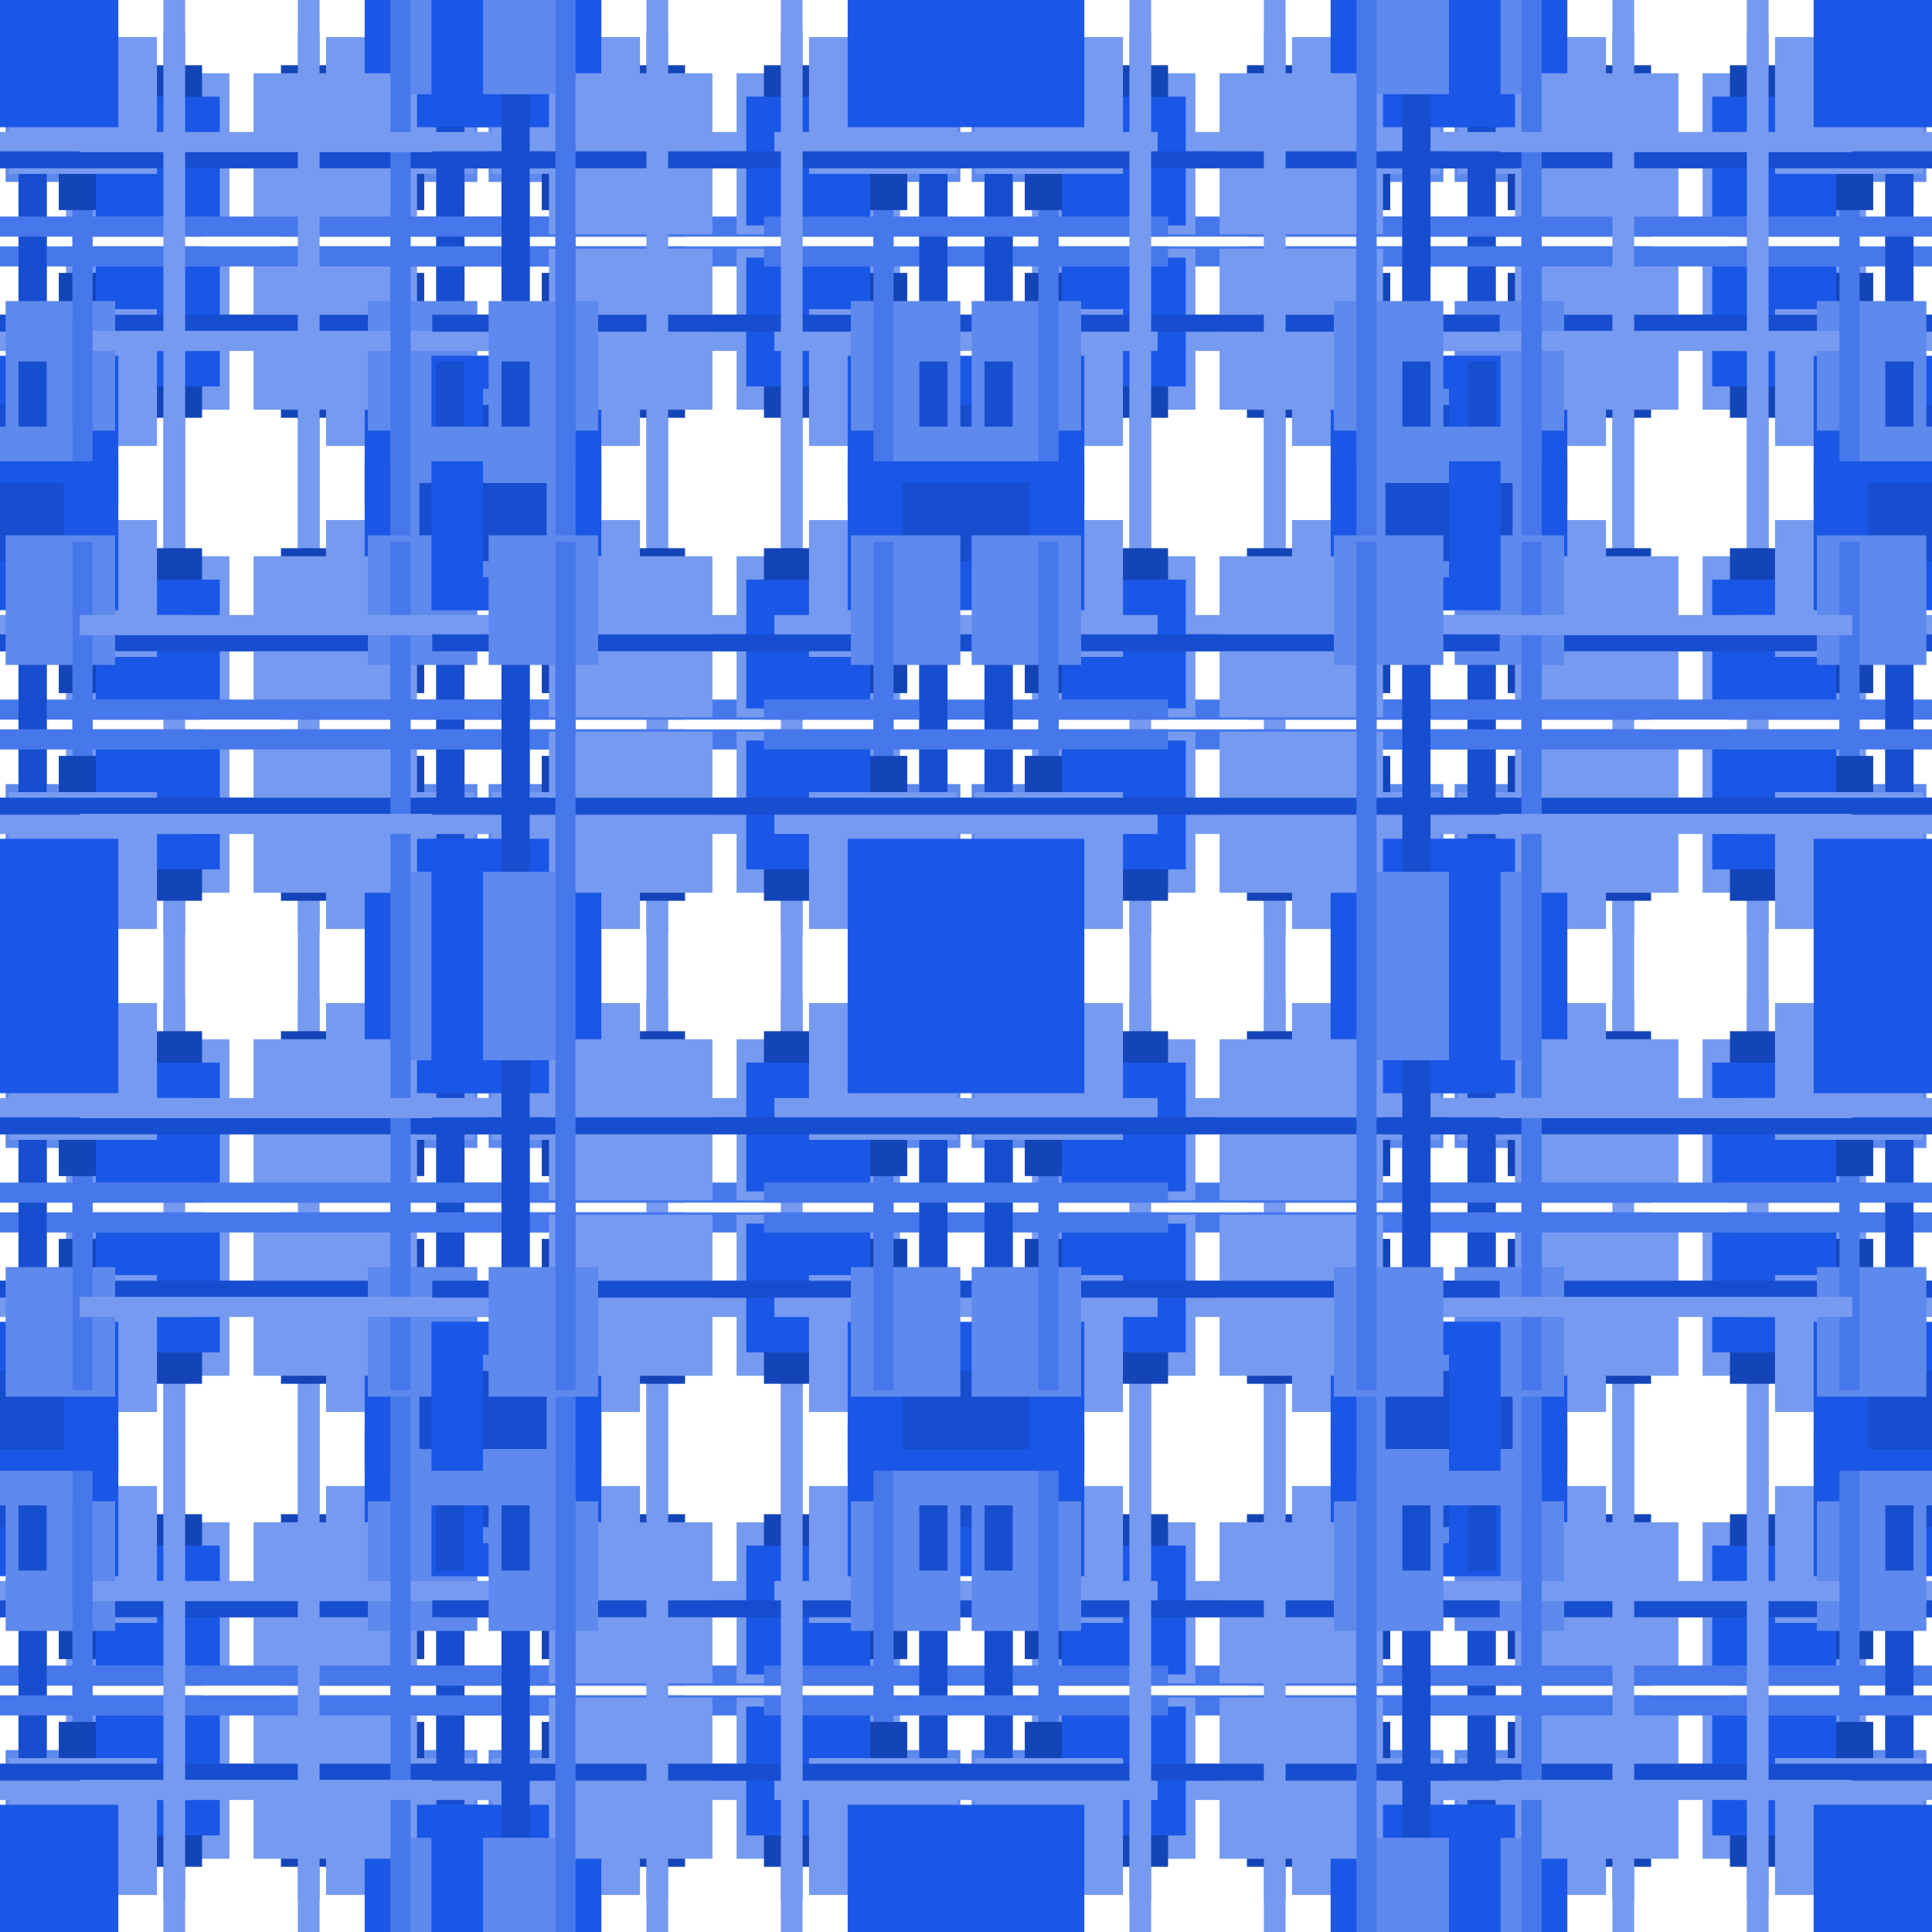
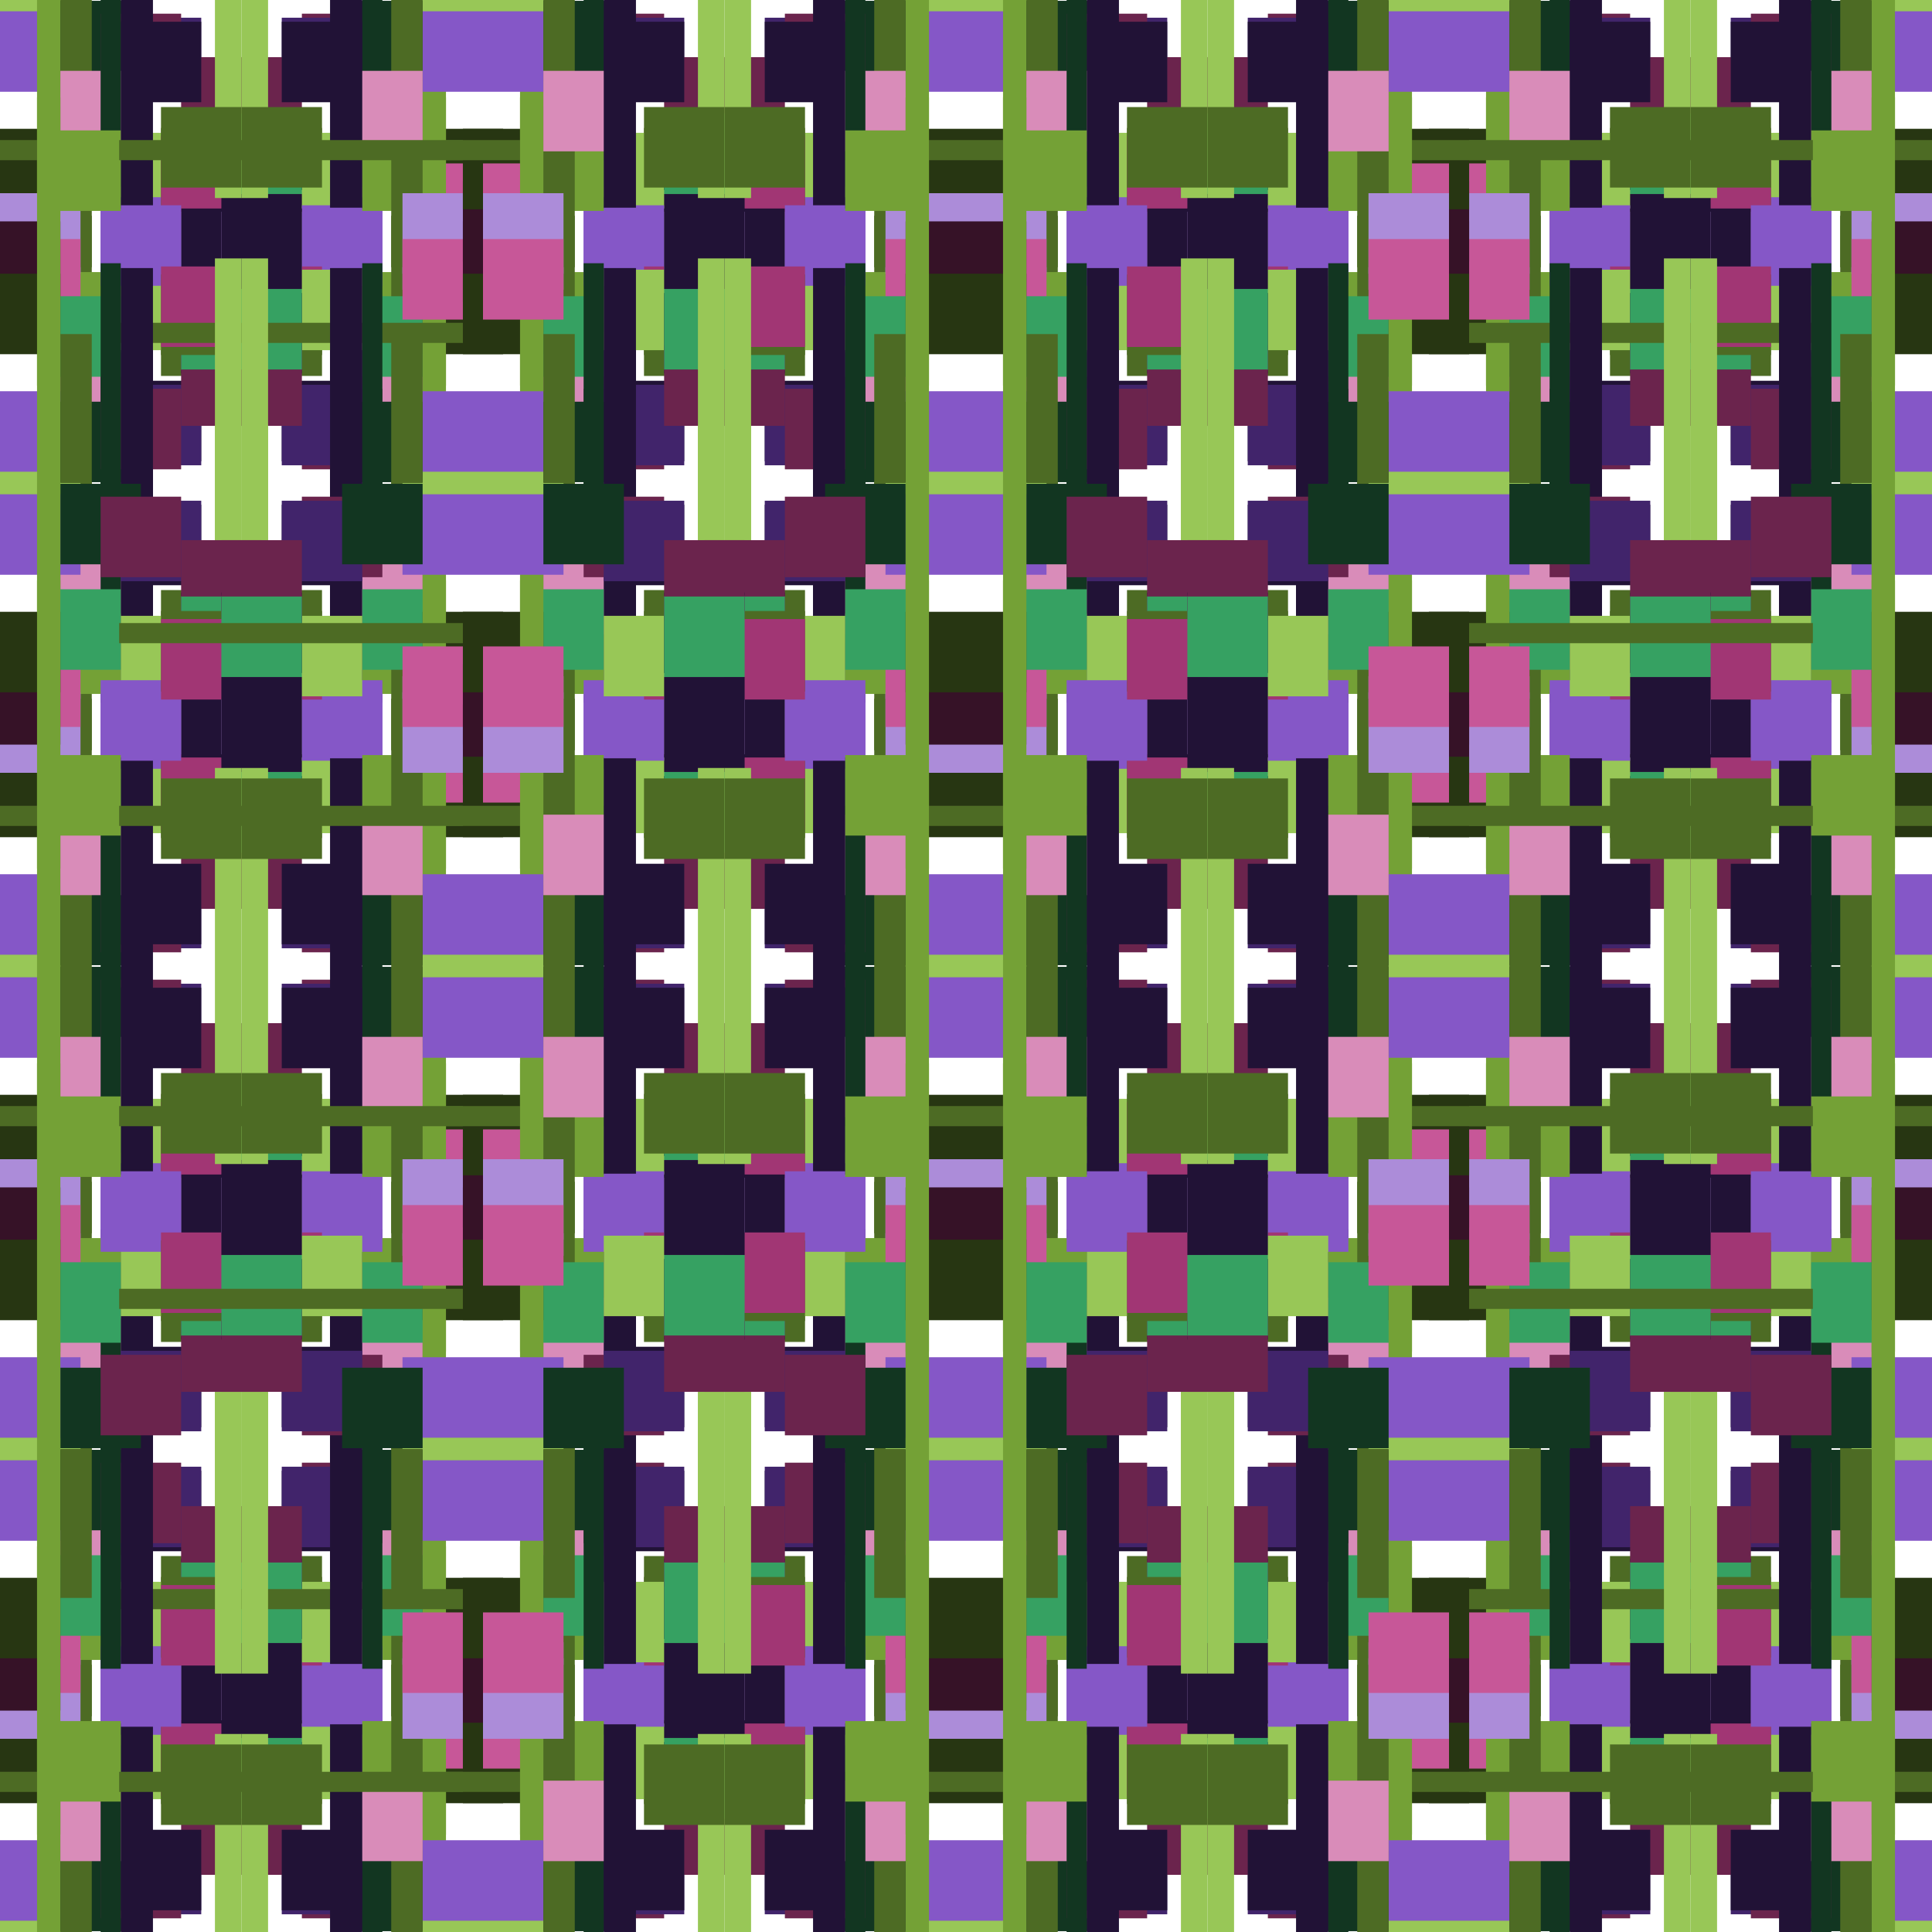
- <svg xmlns="http://www.w3.org/2000/svg" xmlns:xlink="http://www.w3.org/1999/xlink" width="100%" height="100%" viewBox="0 0 2400 2400" style="stroke-width:0;background-color:#121212;margin: auto;height: -webkit-fill-available">
+ <svg xmlns="http://www.w3.org/2000/svg" xmlns:xlink="http://www.w3.org/1999/xlink" width="100%" height="100%" viewBox="0 0 2400 2400" style="stroke-width:0;background-color:hsl(0,0%,0%);margin: auto;height: -webkit-fill-available">
  <defs>
+     <rect id="cover" width="100%" height="100%" fill="hsl(0,0%,0%,0%)" />
+     <clipPath id="clip">
+       <use xlink:href="#cover" />
+     </clipPath>
    <symbol id="shapes">
-       <rect x="370" y="426" width="27" height="734" transform-origin="600 600" style="fill:hsl(222,80%,70%)">
-         <animateTransform attributeName="transform" attributeType="XML" type="rotate" dur="10s" values="0;90;270;360" keyTimes="0;0.1;0.9;1" repeatCount="indefinite" />
+       <rect x="75" y="268" width="39" height="517" transform-origin="300 300" style="fill:hsl(445,50%,28%)">
+         <animateTransform attributeName="transform" attributeType="XML" type="rotate" dur="10s" values="0;90;270;360" keyTimes="0;0.1;0.9;1" repeatCount="indefinite" begin="target.mouseenter " end="target.mouseleave" />
      </rect>
-       <rect x="349" y="339" width="178" height="180" transform-origin="600 600" style="fill:hsl(222,80%,40%)">
-         <animateTransform attributeName="transform" attributeType="XML" type="rotate" dur="10s" values="0;90;270;360" keyTimes="0;0.1;0.9;1" repeatCount="indefinite" />
+       <rect x="225" y="140" width="100" height="100" transform-origin="300 300" style="fill:hsl(265,50%,70%)">
+         <animateTransform attributeName="transform" attributeType="XML" type="rotate" dur="10s" values="0;90;270;360" keyTimes="0;0.1;0.9;1" repeatCount="indefinite" begin="target.mouseenter " end="target.mouseleave" />
      </rect>
-       <rect x="-82" y="16" width="39" height="725" transform-origin="600 600" style="fill:hsl(222,80%,50%)">
-         <animateTransform attributeName="transform" attributeType="XML" type="rotate" dur="10s" values="0;90;270;360" keyTimes="0;0.1;0.9;1" repeatCount="indefinite" />
+       <rect x="0" y="-38" width="100" height="100" transform-origin="300 300" style="fill:hsl(445,50%,56%)">
+         <animateTransform attributeName="transform" attributeType="XML" type="rotate" dur="10s" values="0;90;270;360" keyTimes="0;0.1;0.9;1" repeatCount="indefinite" begin="target.mouseenter " end="target.mouseleave" />
      </rect>
-       <rect x="327" y="320" width="154" height="160" transform-origin="600 600" style="fill:hsl(222,80%,50%)">
-         <animateTransform attributeName="transform" attributeType="XML" type="rotate" dur="10s" values="0;90;270;360" keyTimes="0;0.1;0.9;1" repeatCount="indefinite" />
+       <rect x="0" y="14" width="100" height="100" transform-origin="300 300" style="fill:hsl(265,50%,56%)">
+         <animateTransform attributeName="transform" attributeType="XML" type="rotate" dur="10s" values="0;90;270;360" keyTimes="0;0.1;0.9;1" repeatCount="indefinite" begin="target.mouseenter " end="target.mouseleave" />
      </rect>
-       <rect x="23" y="35" width="35" height="716" transform-origin="600 600" style="fill:hsl(222,80%,45%)">
-         <animateTransform attributeName="transform" attributeType="XML" type="rotate" dur="10s" values="0;90;270;360" keyTimes="0;0.1;0.9;1" repeatCount="indefinite" />
+       <rect x="375" y="245" width="100" height="100" transform-origin="300 300" style="fill:hsl(265,50%,56%)">
+         <animateTransform attributeName="transform" attributeType="XML" type="rotate" dur="10s" values="0;90;270;360" keyTimes="0;0.1;0.9;1" repeatCount="indefinite" begin="target.mouseenter " end="target.mouseleave" />
      </rect>
-       <rect x="-55" y="-87" width="134" height="184" transform-origin="600 600" style="fill:hsl(222,80%,45%)">
-         <animateTransform attributeName="transform" attributeType="XML" type="rotate" dur="10s" values="0;90;270;360" keyTimes="0;0.1;0.9;1" repeatCount="indefinite" />
+       <rect x="300" y="354" width="33" height="525" transform-origin="300 300" style="fill:hsl(445,50%,56%)">
+         <animateTransform attributeName="transform" attributeType="XML" type="rotate" dur="10s" values="0;90;270;360" keyTimes="0;0.1;0.9;1" repeatCount="indefinite" begin="target.mouseenter " end="target.mouseleave" />
      </rect>
-       <rect x="362" y="411" width="739" height="25" transform-origin="600 600" style="fill:hsl(222,80%,70%)">
-         <animateTransform attributeName="transform" attributeType="XML" type="rotate" dur="10s" values="0;90;270;360" keyTimes="0;0.1;0.9;1" repeatCount="indefinite" />
+       <rect x="225" y="237" width="100" height="100" transform-origin="300 300" style="fill:hsl(265,50%,70%)">
+         <animateTransform attributeName="transform" attributeType="XML" type="rotate" dur="10s" values="0;90;270;360" keyTimes="0;0.1;0.9;1" repeatCount="indefinite" begin="target.mouseenter " end="target.mouseleave" />
      </rect>
-       <rect x="405" y="384" width="184" height="170" transform-origin="600 600" style="fill:hsl(222,80%,70%)">
-         <animateTransform attributeName="transform" attributeType="XML" type="rotate" dur="10s" values="0;90;270;360" keyTimes="0;0.1;0.9;1" repeatCount="indefinite" />
+       <rect x="150" y="22" width="100" height="100" transform-origin="300 300" style="fill:hsl(265,50%,28%)">
+         <animateTransform attributeName="transform" attributeType="XML" type="rotate" dur="10s" values="0;90;270;360" keyTimes="0;0.1;0.9;1" repeatCount="indefinite" begin="target.mouseenter " end="target.mouseleave" />
      </rect>
-       <rect x="-43" y="-80" width="29" height="726" transform-origin="600 600" style="fill:hsl(222,80%,50%)">
-         <animateTransform attributeName="transform" attributeType="XML" type="rotate" dur="10s" values="0;90;270;360" keyTimes="0;0.1;0.9;1" repeatCount="indefinite" />
+       <rect x="525" y="225" width="100" height="100" transform-origin="300 300" style="fill:hsl(325,50%,14%)">
+         <animateTransform attributeName="transform" attributeType="XML" type="rotate" dur="10s" values="0;90;270;360" keyTimes="0;0.1;0.9;1" repeatCount="indefinite" begin="target.mouseenter " end="target.mouseleave" />
      </rect>
-       <rect x="82" y="309" width="203" height="200" transform-origin="600 600" style="fill:hsl(222,80%,70%)">
-         <animateTransform attributeName="transform" attributeType="XML" type="rotate" dur="10s" values="0;90;270;360" keyTimes="0;0.1;0.9;1" repeatCount="indefinite" />
+       <rect x="150" y="165" width="100" height="100" transform-origin="300 300" style="fill:hsl(445,50%,56%)">
+         <animateTransform attributeName="transform" attributeType="XML" type="rotate" dur="10s" values="0;90;270;360" keyTimes="0;0.1;0.9;1" repeatCount="indefinite" begin="target.mouseenter " end="target.mouseleave" />
      </rect>
-       <rect x="349" y="306" width="739" height="25" transform-origin="600 600" style="fill:hsl(222,80%,60%)">
-         <animateTransform attributeName="transform" attributeType="XML" type="rotate" dur="10s" values="0;90;270;360" keyTimes="0;0.1;0.9;1" repeatCount="indefinite" />
+       <rect x="450" y="341" width="25" height="532" transform-origin="300 300" style="fill:hsl(505,50%,14%)">
+         <animateTransform attributeName="transform" attributeType="XML" type="rotate" dur="10s" values="0;90;270;360" keyTimes="0;0.1;0.9;1" repeatCount="indefinite" begin="target.mouseenter " end="target.mouseleave" />
      </rect>
-       <rect x="-98" y="483" width="195" height="187" transform-origin="600 600" style="fill:hsl(222,80%,65%)">
-         <animateTransform attributeName="transform" attributeType="XML" type="rotate" dur="10s" values="0;90;270;360" keyTimes="0;0.1;0.9;1" repeatCount="indefinite" />
+       <rect x="300" y="367" width="100" height="100" transform-origin="300 300" style="fill:hsl(445,50%,28%)">
+         <animateTransform attributeName="transform" attributeType="XML" type="rotate" dur="10s" values="0;90;270;360" keyTimes="0;0.1;0.9;1" repeatCount="indefinite" begin="target.mouseenter " end="target.mouseleave" />
      </rect>
-       <rect x="-75" y="391" width="738" height="21" transform-origin="600 600" style="fill:hsl(222,80%,45%)">
-         <animateTransform attributeName="transform" attributeType="XML" type="rotate" dur="10s" values="0;90;270;360" keyTimes="0;0.1;0.9;1" repeatCount="indefinite" />
+       <rect x="450" y="132" width="100" height="100" transform-origin="300 300" style="fill:hsl(505,50%,42%)">
+         <animateTransform attributeName="transform" attributeType="XML" type="rotate" dur="10s" values="0;90;270;360" keyTimes="0;0.1;0.9;1" repeatCount="indefinite" begin="target.mouseenter " end="target.mouseleave" />
      </rect>
-       <rect x="7" y="65" width="136" height="161" transform-origin="600 600" style="fill:hsl(222,80%,65%)">
-         <animateTransform attributeName="transform" attributeType="XML" type="rotate" dur="10s" values="0;90;270;360" keyTimes="0;0.1;0.9;1" repeatCount="indefinite" />
+       <rect x="525" y="160" width="100" height="100" transform-origin="300 300" style="fill:hsl(445,50%,14%)">
+         <animateTransform attributeName="transform" attributeType="XML" type="rotate" dur="10s" values="0;90;270;360" keyTimes="0;0.1;0.9;1" repeatCount="indefinite" begin="target.mouseenter " end="target.mouseleave" />
      </rect>
-       <rect x="90" y="73" width="25" height="725" transform-origin="600 600" style="fill:hsl(222,80%,60%)">
-         <animateTransform attributeName="transform" attributeType="XML" type="rotate" dur="10s" values="0;90;270;360" keyTimes="0;0.1;0.9;1" repeatCount="indefinite" />
+       <rect x="150" y="473" width="100" height="100" transform-origin="300 300" style="fill:hsl(265,50%,14%)">
+         <animateTransform attributeName="transform" attributeType="XML" type="rotate" dur="10s" values="0;90;270;360" keyTimes="0;0.1;0.9;1" repeatCount="indefinite" begin="target.mouseenter " end="target.mouseleave" />
      </rect>
-       <rect x="453" y="442" width="211" height="185" transform-origin="600 600" style="fill:hsl(222,80%,50%)">
-         <animateTransform attributeName="transform" attributeType="XML" type="rotate" dur="10s" values="0;90;270;360" keyTimes="0;0.1;0.9;1" repeatCount="indefinite" />
+       <rect x="525" y="401" width="527" height="25" transform-origin="300 300" style="fill:hsl(445,50%,28%)">
+         <animateTransform attributeName="transform" attributeType="XML" type="rotate" dur="10s" values="0;90;270;360" keyTimes="0;0.1;0.9;1" repeatCount="indefinite" begin="target.mouseenter " end="target.mouseleave" />
+       </rect>
+       <rect x="225" y="136" width="100" height="100" transform-origin="300 300" style="fill:hsl(265,50%,14%)">
+         <animateTransform attributeName="transform" attributeType="XML" type="rotate" dur="10s" values="0;90;270;360" keyTimes="0;0.1;0.9;1" repeatCount="indefinite" begin="target.mouseenter " end="target.mouseleave" />
+       </rect>
+       <rect x="375" y="17" width="100" height="100" transform-origin="300 300" style="fill:hsl(325,50%,28%)">
+         <animateTransform attributeName="transform" attributeType="XML" type="rotate" dur="10s" values="0;90;270;360" keyTimes="0;0.1;0.9;1" repeatCount="indefinite" begin="target.mouseenter " end="target.mouseleave" />
+       </rect>
+       <rect x="0" y="260" width="100" height="100" transform-origin="300 300" style="fill:hsl(265,50%,70%)">
+         <animateTransform attributeName="transform" attributeType="XML" type="rotate" dur="10s" values="0;90;270;360" keyTimes="0;0.1;0.9;1" repeatCount="indefinite" begin="target.mouseenter " end="target.mouseleave" />
+       </rect>
+       <rect x="300" y="159" width="100" height="100" transform-origin="300 300" style="fill:hsl(445,50%,28%)">
+         <animateTransform attributeName="transform" attributeType="XML" type="rotate" dur="10s" values="0;90;270;360" keyTimes="0;0.1;0.9;1" repeatCount="indefinite" begin="target.mouseenter " end="target.mouseleave" />
+       </rect>
+       <rect x="525" y="-52" width="29" height="531" transform-origin="300 300" style="fill:hsl(445,50%,42%)">
+         <animateTransform attributeName="transform" attributeType="XML" type="rotate" dur="10s" values="0;90;270;360" keyTimes="0;0.1;0.9;1" repeatCount="indefinite" begin="target.mouseenter " end="target.mouseleave" />
+       </rect>
+       <rect x="225" y="71" width="100" height="100" transform-origin="300 300" style="fill:hsl(325,50%,28%)">
+         <animateTransform attributeName="transform" attributeType="XML" type="rotate" dur="10s" values="0;90;270;360" keyTimes="0;0.1;0.9;1" repeatCount="indefinite" begin="target.mouseenter " end="target.mouseleave" />
+       </rect>
+       <rect x="0" y="203" width="100" height="100" transform-origin="300 300" style="fill:hsl(325,50%,56%)">
+         <animateTransform attributeName="transform" attributeType="XML" type="rotate" dur="10s" values="0;90;270;360" keyTimes="0;0.1;0.9;1" repeatCount="indefinite" begin="target.mouseenter " end="target.mouseleave" />
+       </rect>
+       <rect x="450" y="338" width="100" height="100" transform-origin="300 300" style="fill:hsl(445,50%,42%)">
+         <animateTransform attributeName="transform" attributeType="XML" type="rotate" dur="10s" values="0;90;270;360" keyTimes="0;0.1;0.9;1" repeatCount="indefinite" begin="target.mouseenter " end="target.mouseleave" />
+       </rect>
+       <rect x="75" y="412" width="100" height="100" transform-origin="300 300" style="fill:hsl(325,50%,70%)">
+         <animateTransform attributeName="transform" attributeType="XML" type="rotate" dur="10s" values="0;90;270;360" keyTimes="0;0.1;0.9;1" repeatCount="indefinite" begin="target.mouseenter " end="target.mouseleave" />
+       </rect>
+       <rect x="150" y="342" width="40" height="525" transform-origin="300 300" style="fill:hsl(265,50%,14%)">
+         <animateTransform attributeName="transform" attributeType="XML" type="rotate" dur="10s" values="0;90;270;360" keyTimes="0;0.1;0.9;1" repeatCount="indefinite" begin="target.mouseenter " end="target.mouseleave" />
+       </rect>
+       <rect x="300" y="169" width="100" height="100" transform-origin="300 300" style="fill:hsl(325,50%,42%)">
+         <animateTransform attributeName="transform" attributeType="XML" type="rotate" dur="10s" values="0;90;270;360" keyTimes="0;0.1;0.9;1" repeatCount="indefinite" begin="target.mouseenter " end="target.mouseleave" />
+       </rect>
+       <rect x="75" y="1" width="100" height="100" transform-origin="300 300" style="fill:hsl(505,50%,14%)">
+         <animateTransform attributeName="transform" attributeType="XML" type="rotate" dur="10s" values="0;90;270;360" keyTimes="0;0.1;0.9;1" repeatCount="indefinite" begin="target.mouseenter " end="target.mouseleave" />
+       </rect>
+       <rect x="225" y="241" width="100" height="100" transform-origin="300 300" style="fill:hsl(265,50%,14%)">
+         <animateTransform attributeName="transform" attributeType="XML" type="rotate" dur="10s" values="0;90;270;360" keyTimes="0;0.1;0.9;1" repeatCount="indefinite" begin="target.mouseenter " end="target.mouseleave" />
+       </rect>
+       <rect x="225" y="141" width="100" height="100" transform-origin="300 300" style="fill:hsl(505,50%,42%)">
+         <animateTransform attributeName="transform" attributeType="XML" type="rotate" dur="10s" values="0;90;270;360" keyTimes="0;0.1;0.9;1" repeatCount="indefinite" begin="target.mouseenter " end="target.mouseleave" />
      </rect>
    </symbol>
  </defs>
  <symbol id="quad3">
    <symbol id="quad2">
      <symbol id="quad1">
        <symbol id="quad0">
          <g>
            <use xlink:href="#shapes" />
          </g>
        </symbol>
-         <g>
+         <g transform="scale(1 1) translate(0 0)">
          <use xlink:href="#quad0" />
        </g>
        <g transform="scale(-1 1) translate(-600 0)">
          <use xlink:href="#quad0" />
        </g>
        <g transform="scale(1 -1) translate(0 -600)">
          <use xlink:href="#quad0" />
        </g>
        <g transform="scale(-1 -1) translate(-600 -600)">
          <use xlink:href="#quad0" />
        </g>
      </symbol>
-       <g>
+       <g transform="scale(1 1) translate(0 0)">
        <use xlink:href="#quad1" />
      </g>
      <g transform="scale(-1 1) translate(-1200 0)">
        <use xlink:href="#quad1" />
      </g>
      <g transform="scale(1 -1) translate(0 -1200)">
        <use xlink:href="#quad1" />
      </g>
      <g transform="scale(-1 -1) translate(-1200 -1200)">
        <use xlink:href="#quad1" />
      </g>
    </symbol>
-     <g>
+     <g transform="scale(1 1) translate(0 0)">
      <use xlink:href="#quad2" />
    </g>
    <g transform="scale(-1 1) translate(-2400 0)">
      <use xlink:href="#quad2" />
    </g>
    <g transform="scale(1 -1) translate(0 -2400)">
      <use xlink:href="#quad2" />
    </g>
    <g transform="scale(-1 -1) translate(-2400 -2400)">
      <use xlink:href="#quad2" />
    </g>
  </symbol>
-   <g transform="scale(1 1)">
+   <g transform="scale(1 1)" clip-path="url(#clip)">
    <use xlink:href="#quad3" />
  </g>
+   <use id="target" xlink:href="#cover" />
</svg>
